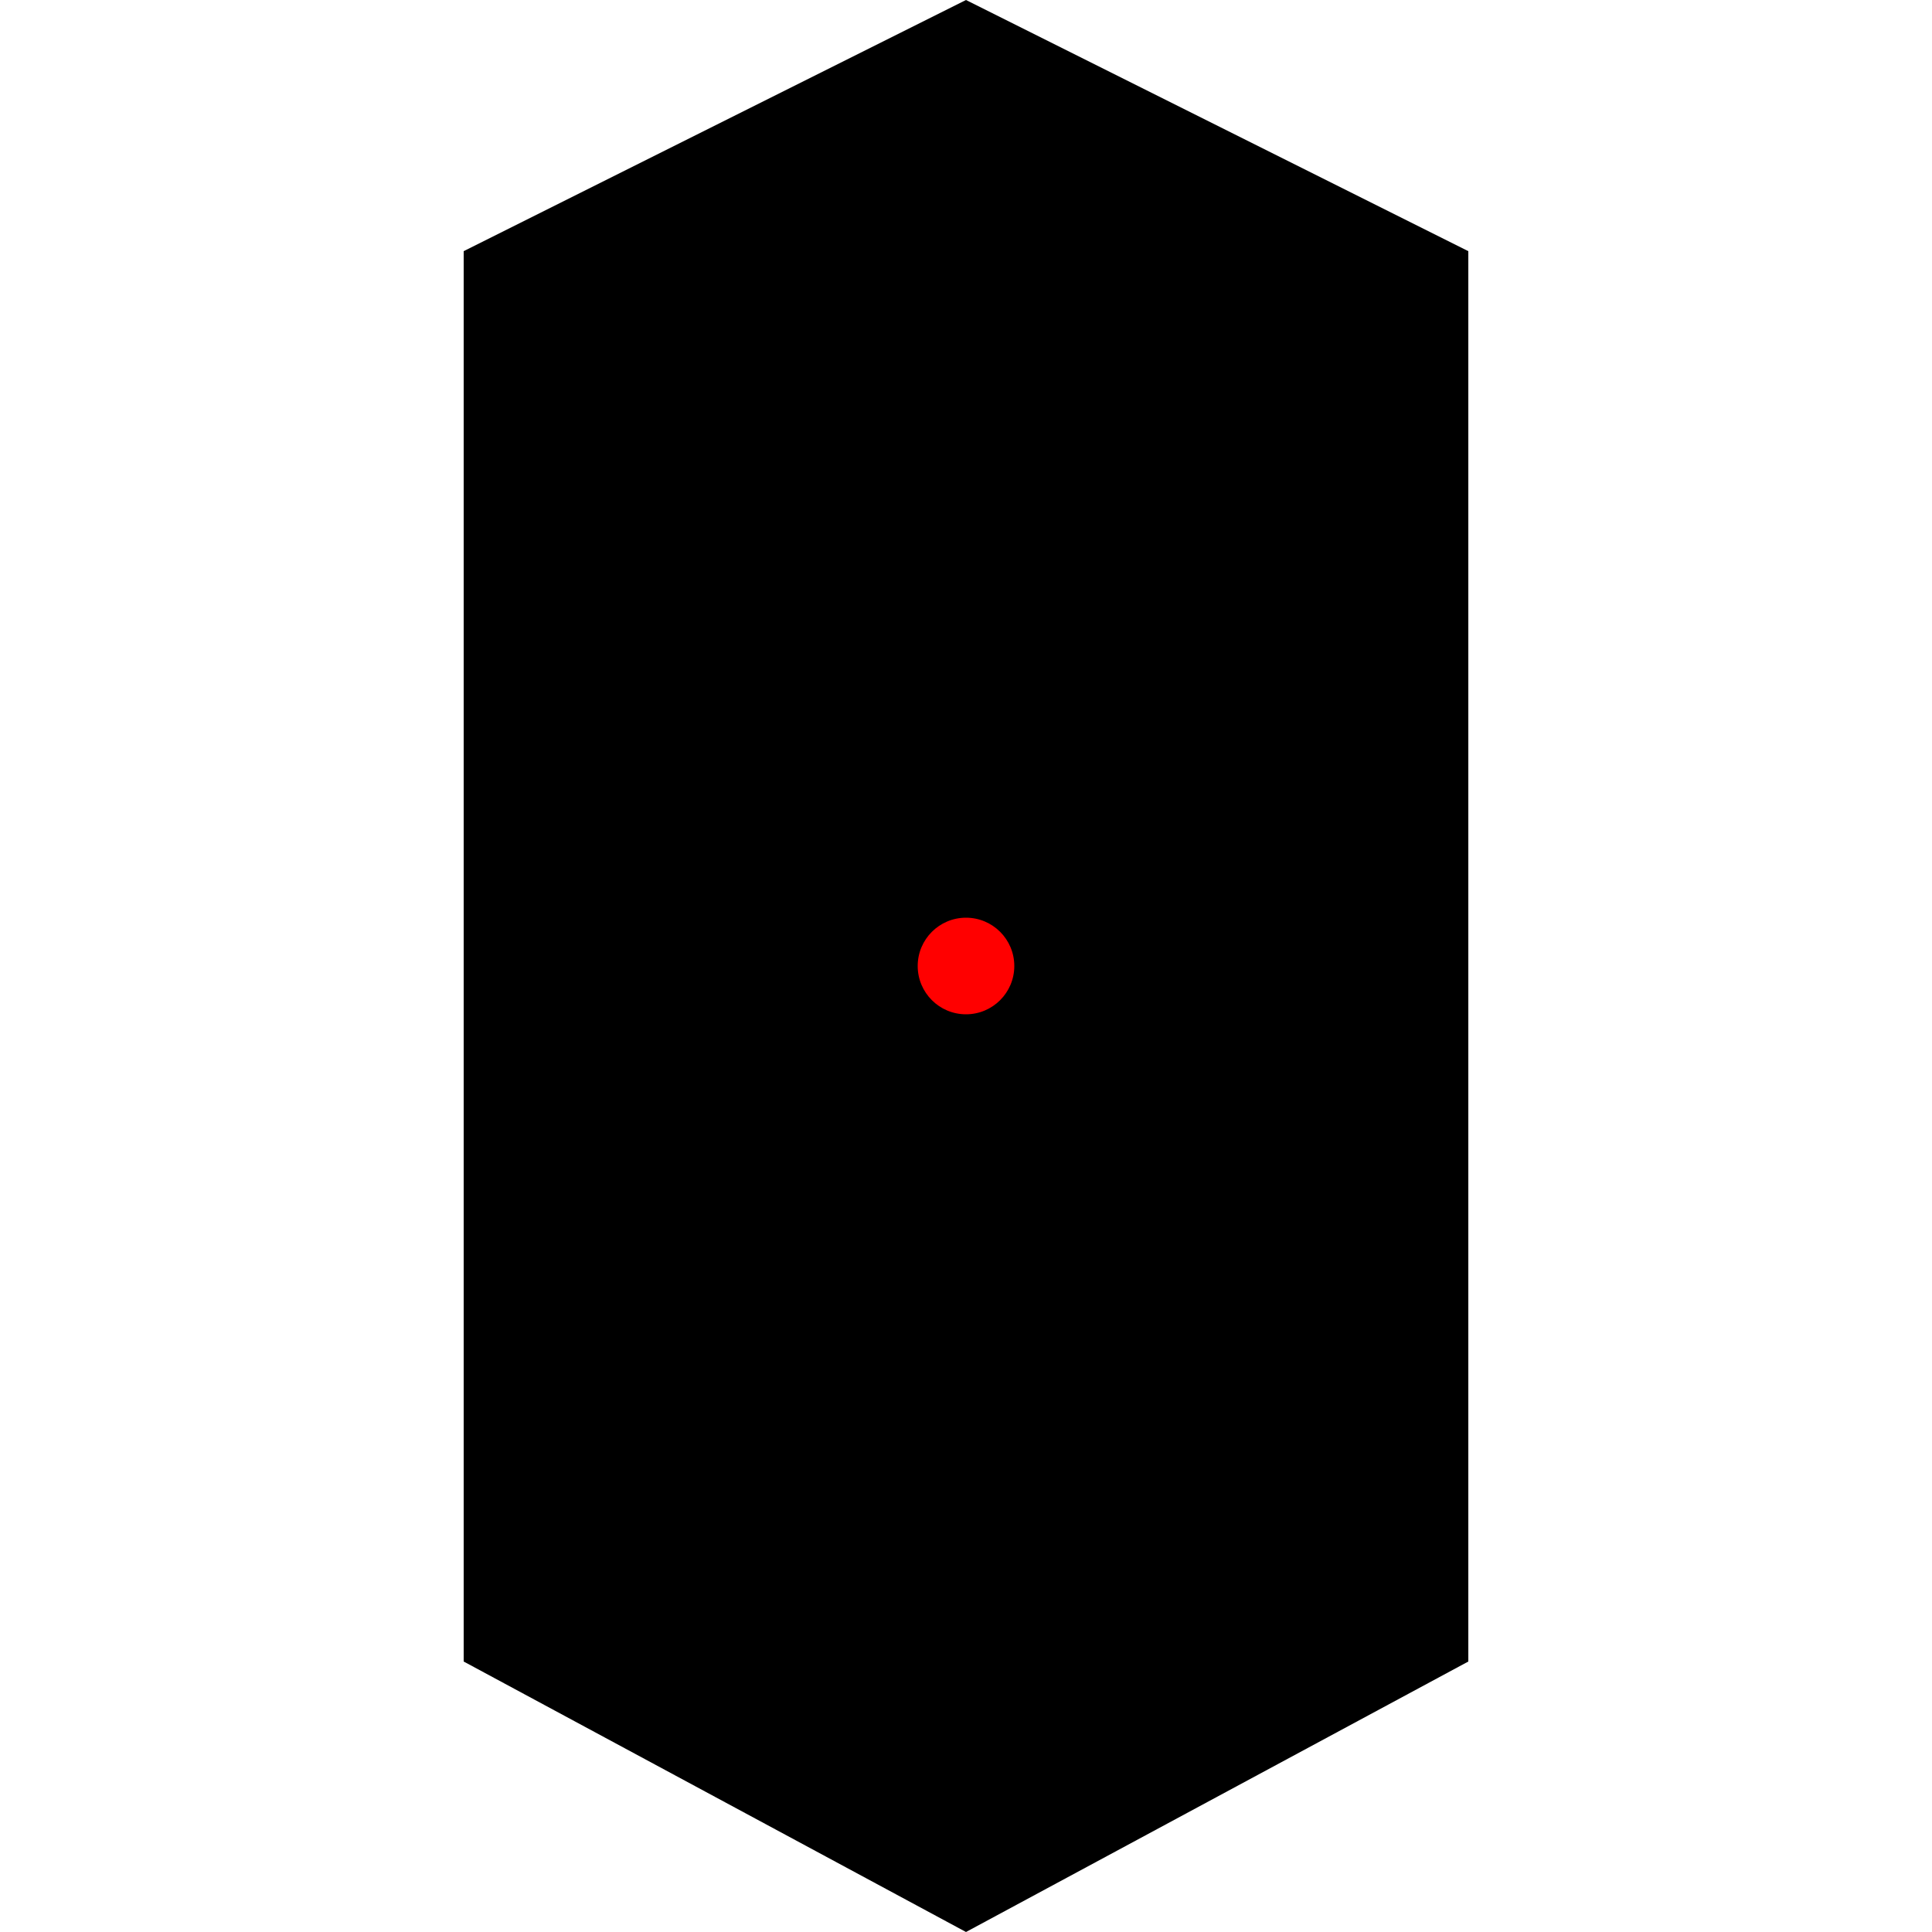
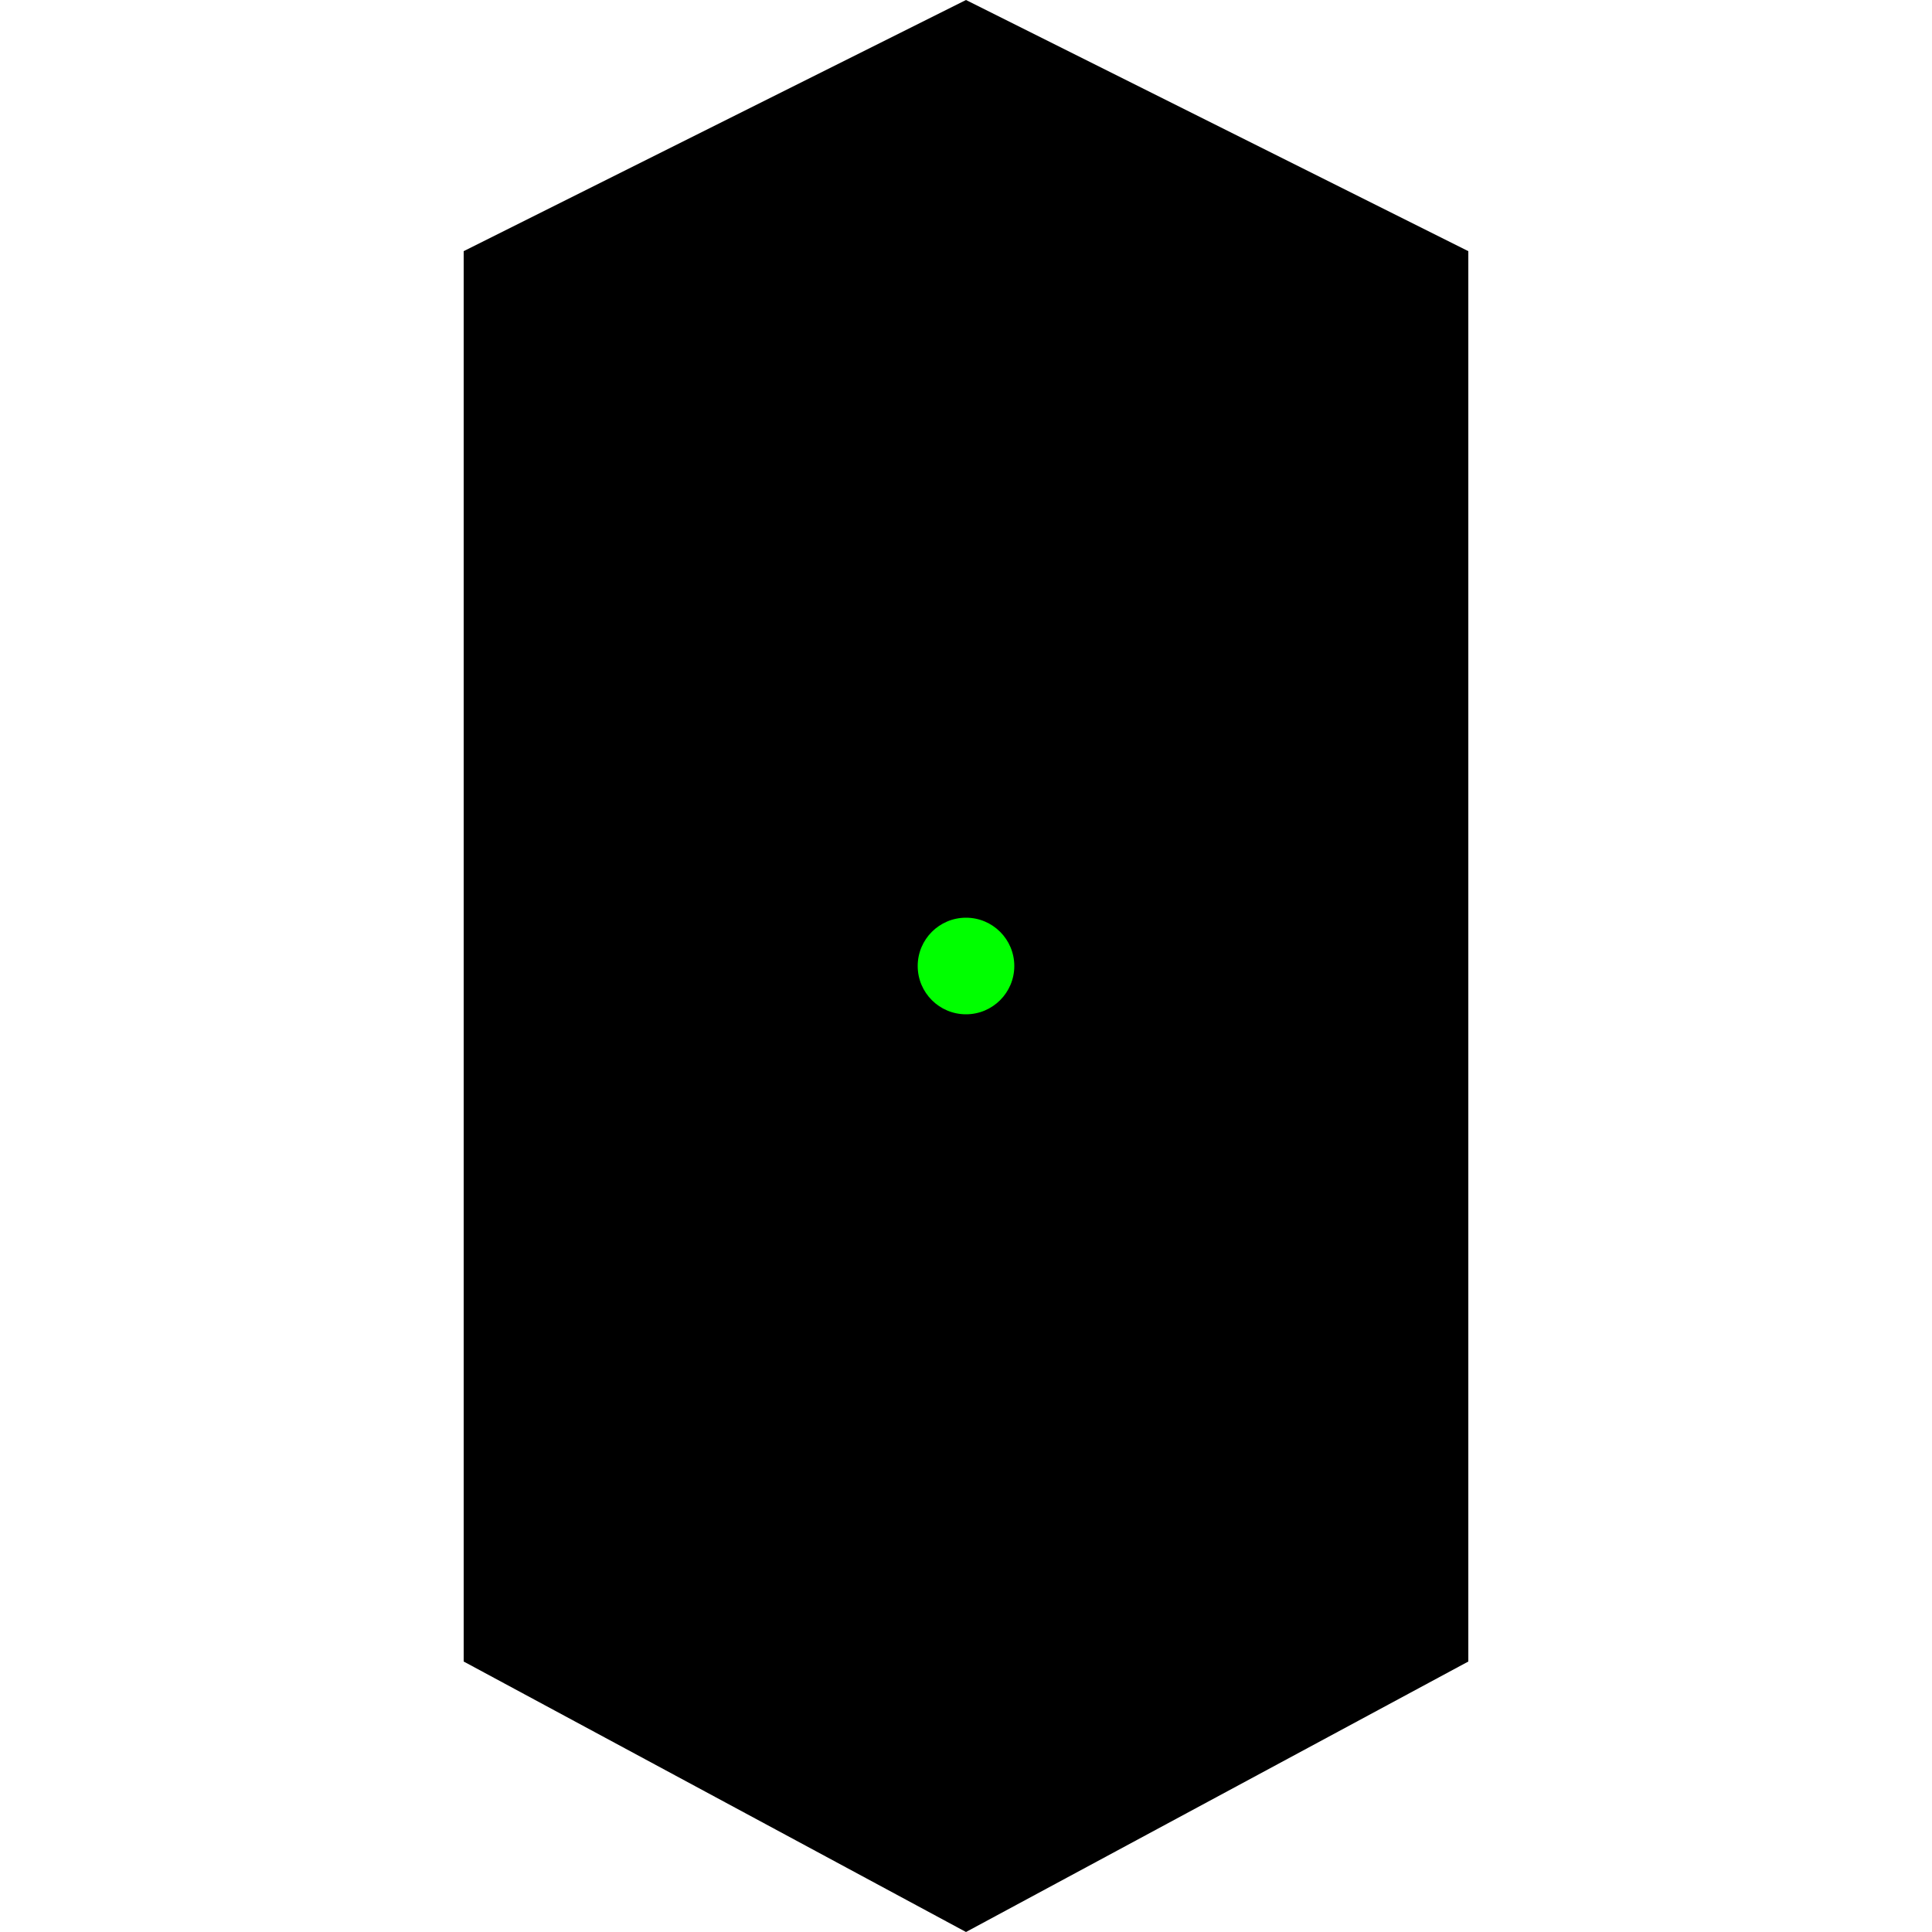
<svg xmlns="http://www.w3.org/2000/svg" width="100px" height="100px" viewBox="0 0 100 100" version="1.1">
  <polygon points="50 0 24 13 24 86 50 100 76 86 76 13" />
-   <circle id="origin" cx="50" cy="50" r="2.5" style="fill: rgb(255, 0, 0);" />
+   <circle id="origin" cx="50" cy="50" r="2.5" style="fill: rgb(0, 255, 0);" />
</svg>
